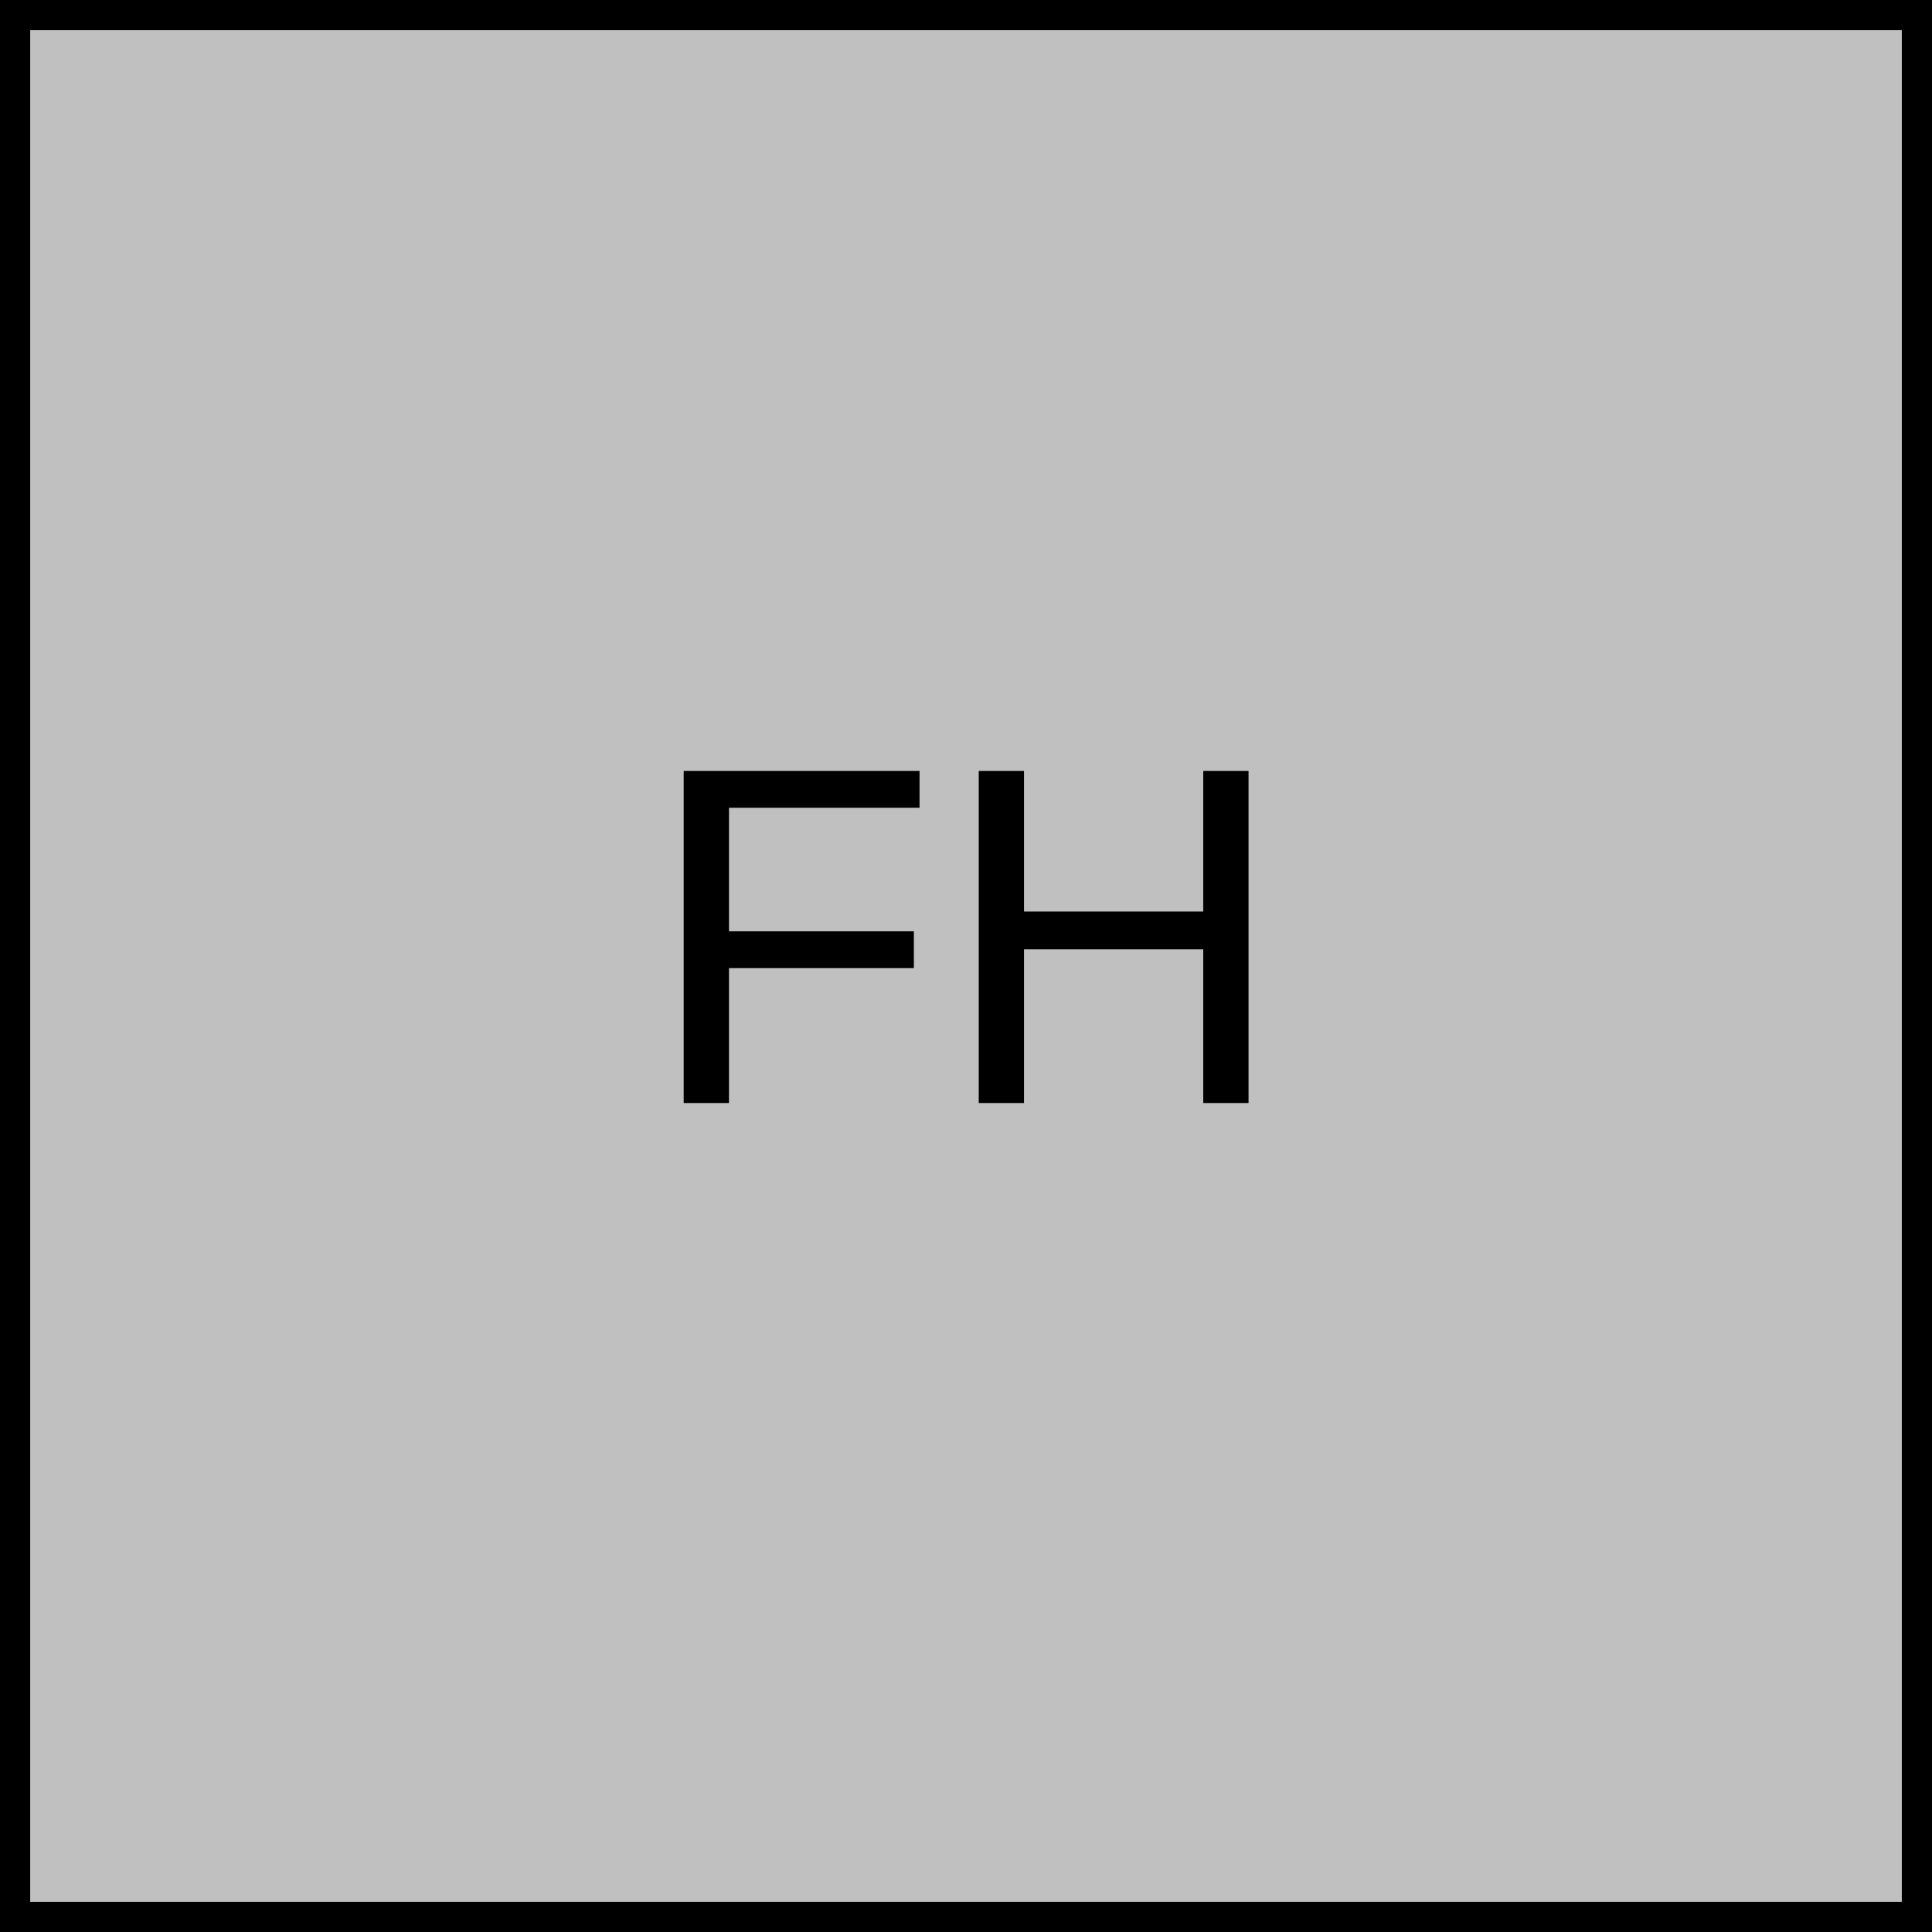
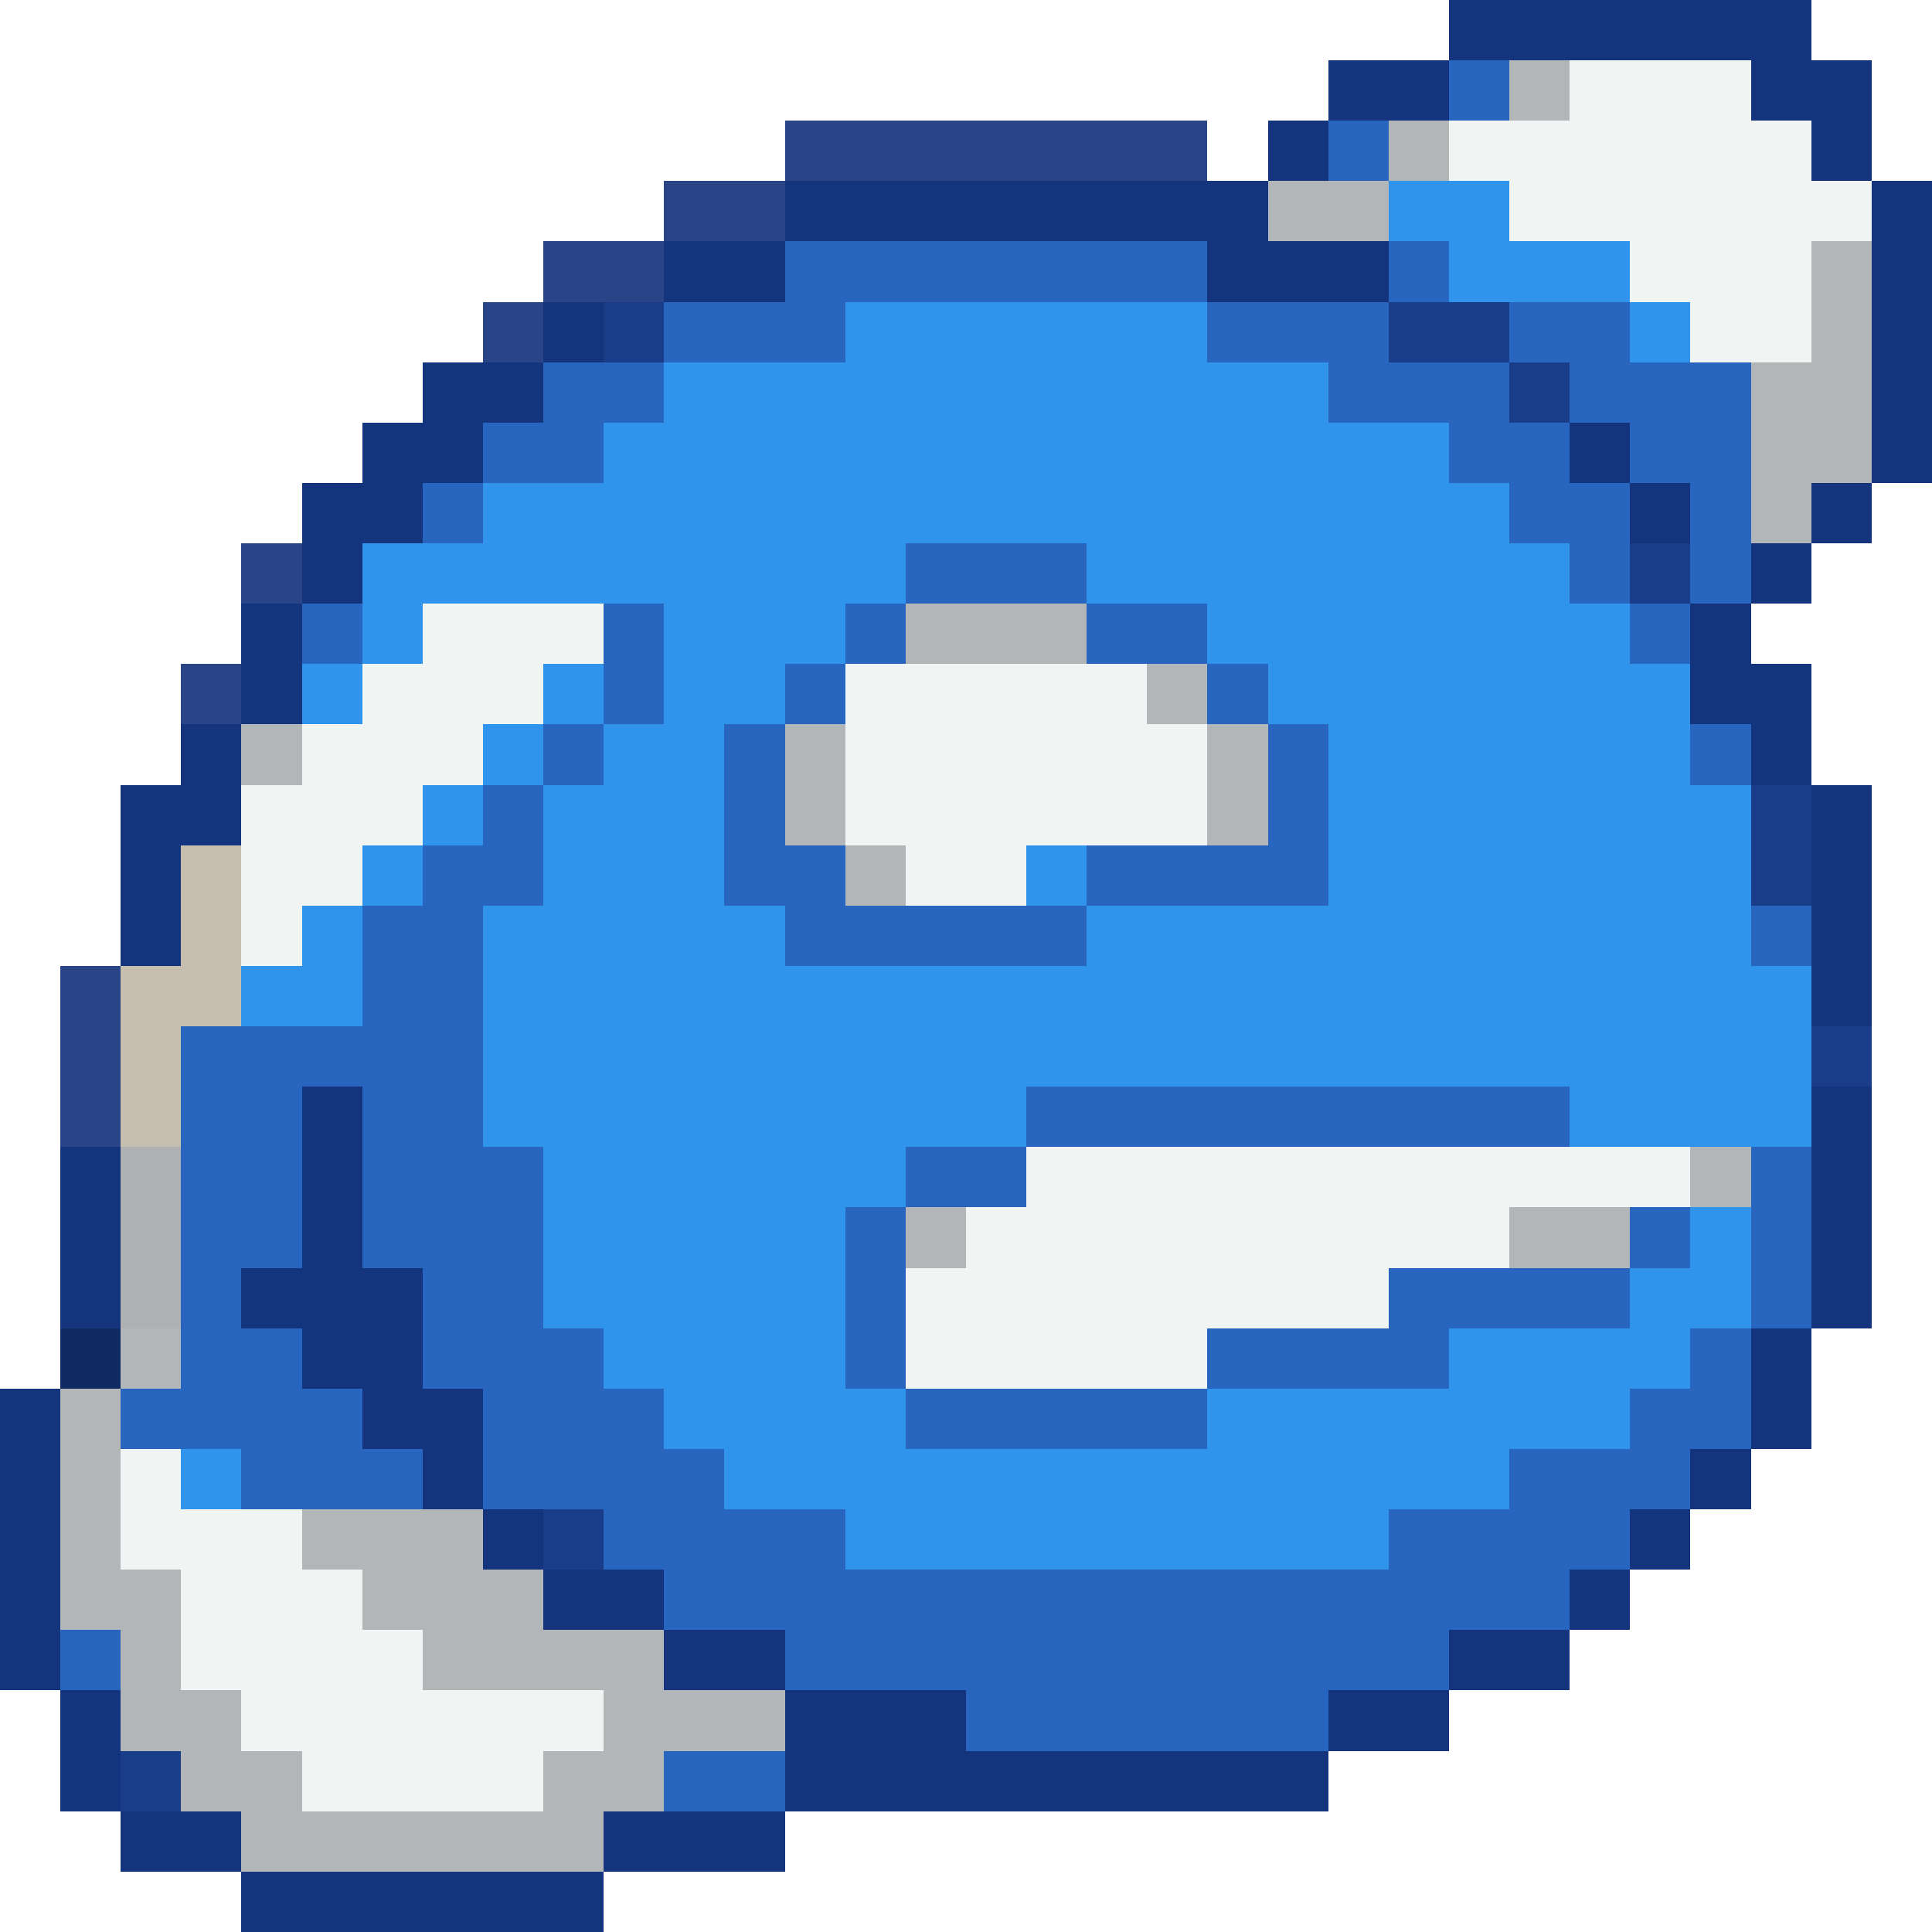
- <svg xmlns="http://www.w3.org/2000/svg" width="32" height="32">
-   <rect width="32" height="32" fill="#c0c0c0" stroke="#000" stroke-width="1" />
-   <text x="50%" y="50%" font-family="Arial" font-size="8" fill="#000" text-anchor="middle" dominant-baseline="middle">FH</text>
+ <svg xmlns="http://www.w3.org/2000/svg" version="1.1" width="32" height="32" shape-rendering="crispEdges">
+   <rect x="24" y="0" width="6" height="1" fill="#14357D" />
+   <rect x="22" y="1" width="2" height="1" fill="#14357D" />
+   <rect x="24" y="1" width="1" height="1" fill="#2765BF" />
+   <rect x="25" y="1" width="1" height="1" fill="#B2B6B9" />
+   <rect x="26" y="1" width="3" height="3" fill="#F0F5F4" />
+   <rect x="29" y="1" width="2" height="1" fill="#14357D" />
+   <rect x="13" y="2" width="7" height="1" fill="#294588" />
+   <rect x="21" y="2" width="1" height="1" fill="#14357D" />
+   <rect x="22" y="2" width="1" height="1" fill="#2765BF" />
+   <rect x="23" y="2" width="1" height="1" fill="#B2B6B9" />
+   <rect x="24" y="2" width="2" height="1" fill="#F0F5F4" />
+   <rect x="29" y="2" width="1" height="4" fill="#F0F5F4" />
+   <rect x="30" y="2" width="1" height="1" fill="#14357D" />
+   <rect x="11" y="3" width="2" height="1" fill="#294588" />
+   <rect x="13" y="3" width="8" height="1" fill="#14357D" />
+   <rect x="21" y="3" width="2" height="1" fill="#B2B6B9" />
+   <rect x="23" y="3" width="2" height="1" fill="#3094EC" />
+   <rect x="25" y="3" width="1" height="1" fill="#F0F5F4" />
+   <rect x="30" y="3" width="1" height="1" fill="#F0F5F4" />
+   <rect x="31" y="3" width="1" height="5" fill="#14357D" />
+   <rect x="9" y="4" width="2" height="1" fill="#294588" />
+   <rect x="11" y="4" width="2" height="1" fill="#14357D" />
+   <rect x="13" y="4" width="7" height="1" fill="#2765BF" />
+   <rect x="20" y="4" width="3" height="1" fill="#14357D" />
+   <rect x="23" y="4" width="1" height="1" fill="#2765BF" />
+   <rect x="24" y="4" width="3" height="1" fill="#3094EC" />
+   <rect x="27" y="4" width="2" height="1" fill="#F0F5F4" />
+   <rect x="30" y="4" width="1" height="4" fill="#B2B6B9" />
+   <rect x="8" y="5" width="1" height="1" fill="#294588" />
+   <rect x="9" y="5" width="1" height="1" fill="#14357D" />
+   <rect x="10" y="5" width="1" height="1" fill="#193D88" />
+   <rect x="11" y="5" width="3" height="1" fill="#2765BF" />
+   <rect x="14" y="5" width="6" height="4" fill="#3094EC" />
+   <rect x="20" y="5" width="3" height="1" fill="#2765BF" />
+   <rect x="23" y="5" width="2" height="1" fill="#193D88" />
+   <rect x="25" y="5" width="2" height="1" fill="#2765BF" />
+   <rect x="27" y="5" width="1" height="1" fill="#3094EC" />
+   <rect x="28" y="5" width="1" height="1" fill="#F0F5F4" />
+   <rect x="7" y="6" width="2" height="1" fill="#14357D" />
+   <rect x="9" y="6" width="2" height="1" fill="#2765BF" />
+   <rect x="11" y="6" width="3" height="5" fill="#3094EC" />
+   <rect x="20" y="6" width="2" height="5" fill="#3094EC" />
+   <rect x="22" y="6" width="3" height="1" fill="#2765BF" />
+   <rect x="25" y="6" width="1" height="1" fill="#193D88" />
+   <rect x="26" y="6" width="3" height="1" fill="#2765BF" />
+   <rect x="29" y="6" width="1" height="3" fill="#B2B6B9" />
+   <rect x="6" y="7" width="2" height="1" fill="#14357D" />
+   <rect x="8" y="7" width="2" height="1" fill="#2765BF" />
+   <rect x="10" y="7" width="1" height="3" fill="#3094EC" />
+   <rect x="22" y="7" width="2" height="11" fill="#3094EC" />
+   <rect x="24" y="7" width="2" height="1" fill="#2765BF" />
+   <rect x="26" y="7" width="1" height="1" fill="#14357D" />
+   <rect x="27" y="7" width="2" height="1" fill="#2765BF" />
+   <rect x="5" y="8" width="2" height="1" fill="#14357D" />
+   <rect x="7" y="8" width="1" height="1" fill="#2765BF" />
+   <rect x="8" y="8" width="2" height="2" fill="#3094EC" />
+   <rect x="24" y="8" width="1" height="10" fill="#3094EC" />
+   <rect x="25" y="8" width="2" height="1" fill="#2765BF" />
+   <rect x="27" y="8" width="1" height="1" fill="#14357D" />
+   <rect x="28" y="8" width="1" height="2" fill="#2765BF" />
+   <rect x="30" y="8" width="1" height="1" fill="#14357D" />
+   <rect x="4" y="9" width="1" height="1" fill="#294588" />
+   <rect x="5" y="9" width="1" height="1" fill="#14357D" />
+   <rect x="6" y="9" width="2" height="1" fill="#3094EC" />
+   <rect x="14" y="9" width="1" height="1" fill="#3094EC" />
+   <rect x="15" y="9" width="3" height="1" fill="#2765BF" />
+   <rect x="18" y="9" width="2" height="1" fill="#3094EC" />
+   <rect x="25" y="9" width="1" height="9" fill="#3094EC" />
+   <rect x="26" y="9" width="1" height="1" fill="#2765BF" />
+   <rect x="27" y="9" width="1" height="1" fill="#193D88" />
+   <rect x="29" y="9" width="1" height="1" fill="#14357D" />
+   <rect x="4" y="10" width="1" height="2" fill="#14357D" />
+   <rect x="5" y="10" width="1" height="1" fill="#2765BF" />
+   <rect x="6" y="10" width="1" height="1" fill="#3094EC" />
+   <rect x="7" y="10" width="3" height="1" fill="#F0F5F4" />
+   <rect x="10" y="10" width="1" height="2" fill="#2765BF" />
+   <rect x="14" y="10" width="1" height="1" fill="#2765BF" />
+   <rect x="15" y="10" width="3" height="1" fill="#B2B6B9" />
+   <rect x="18" y="10" width="2" height="1" fill="#2765BF" />
+   <rect x="26" y="10" width="1" height="9" fill="#3094EC" />
+   <rect x="27" y="10" width="1" height="1" fill="#2765BF" />
+   <rect x="28" y="10" width="1" height="2" fill="#14357D" />
+   <rect x="3" y="11" width="1" height="1" fill="#294588" />
+   <rect x="5" y="11" width="1" height="1" fill="#3094EC" />
+   <rect x="6" y="11" width="3" height="1" fill="#F0F5F4" />
+   <rect x="9" y="11" width="1" height="1" fill="#3094EC" />
+   <rect x="11" y="11" width="2" height="1" fill="#3094EC" />
+   <rect x="13" y="11" width="1" height="1" fill="#2765BF" />
+   <rect x="14" y="11" width="5" height="3" fill="#F0F5F4" />
+   <rect x="19" y="11" width="1" height="1" fill="#B2B6B9" />
+   <rect x="20" y="11" width="1" height="1" fill="#2765BF" />
+   <rect x="21" y="11" width="1" height="1" fill="#3094EC" />
+   <rect x="27" y="11" width="1" height="8" fill="#3094EC" />
+   <rect x="29" y="11" width="1" height="2" fill="#14357D" />
+   <rect x="3" y="12" width="1" height="2" fill="#14357D" />
+   <rect x="4" y="12" width="1" height="1" fill="#B2B6B9" />
+   <rect x="5" y="12" width="3" height="1" fill="#F0F5F4" />
+   <rect x="8" y="12" width="1" height="1" fill="#3094EC" />
+   <rect x="9" y="12" width="1" height="1" fill="#2765BF" />
+   <rect x="10" y="12" width="2" height="11" fill="#3094EC" />
+   <rect x="12" y="12" width="1" height="3" fill="#2765BF" />
+   <rect x="13" y="12" width="1" height="2" fill="#B2B6B9" />
+   <rect x="19" y="12" width="1" height="2" fill="#F0F5F4" />
+   <rect x="20" y="12" width="1" height="2" fill="#B2B6B9" />
+   <rect x="21" y="12" width="1" height="3" fill="#2765BF" />
+   <rect x="28" y="12" width="1" height="1" fill="#2765BF" />
+   <rect x="2" y="13" width="1" height="3" fill="#14357D" />
+   <rect x="4" y="13" width="3" height="1" fill="#F0F5F4" />
+   <rect x="7" y="13" width="1" height="1" fill="#3094EC" />
+   <rect x="8" y="13" width="1" height="2" fill="#2765BF" />
+   <rect x="9" y="13" width="1" height="9" fill="#3094EC" />
+   <rect x="28" y="13" width="1" height="6" fill="#3094EC" />
+   <rect x="29" y="13" width="1" height="2" fill="#193D88" />
+   <rect x="30" y="13" width="1" height="4" fill="#14357D" />
+   <rect x="3" y="14" width="1" height="3" fill="#C6BEAF" />
+   <rect x="4" y="14" width="2" height="1" fill="#F0F5F4" />
+   <rect x="6" y="14" width="1" height="1" fill="#3094EC" />
+   <rect x="7" y="14" width="1" height="9" fill="#2765BF" />
+   <rect x="13" y="14" width="1" height="2" fill="#2765BF" />
+   <rect x="14" y="14" width="1" height="1" fill="#B2B6B9" />
+   <rect x="15" y="14" width="2" height="1" fill="#F0F5F4" />
+   <rect x="17" y="14" width="1" height="1" fill="#3094EC" />
+   <rect x="18" y="14" width="3" height="1" fill="#2765BF" />
+   <rect x="4" y="15" width="1" height="1" fill="#F0F5F4" />
+   <rect x="5" y="15" width="1" height="2" fill="#3094EC" />
+   <rect x="6" y="15" width="1" height="6" fill="#2765BF" />
+   <rect x="8" y="15" width="1" height="4" fill="#3094EC" />
+   <rect x="12" y="15" width="1" height="10" fill="#3094EC" />
+   <rect x="14" y="15" width="4" height="1" fill="#2765BF" />
+   <rect x="18" y="15" width="4" height="3" fill="#3094EC" />
+   <rect x="29" y="15" width="1" height="1" fill="#2765BF" />
+   <rect x="1" y="16" width="1" height="3" fill="#294588" />
+   <rect x="2" y="16" width="1" height="3" fill="#C6BEAF" />
+   <rect x="4" y="16" width="1" height="1" fill="#3094EC" />
+   <rect x="13" y="16" width="5" height="2" fill="#3094EC" />
+   <rect x="29" y="16" width="1" height="3" fill="#3094EC" />
+   <rect x="3" y="17" width="3" height="1" fill="#2765BF" />
+   <rect x="30" y="17" width="1" height="1" fill="#193D88" />
+   <rect x="3" y="18" width="2" height="3" fill="#2765BF" />
+   <rect x="5" y="18" width="1" height="5" fill="#14357D" />
+   <rect x="13" y="18" width="4" height="1" fill="#3094EC" />
+   <rect x="17" y="18" width="9" height="1" fill="#2765BF" />
+   <rect x="30" y="18" width="1" height="4" fill="#14357D" />
+   <rect x="1" y="19" width="1" height="3" fill="#14357D" />
+   <rect x="2" y="19" width="1" height="3" fill="#AFB1B2" />
+   <rect x="8" y="19" width="1" height="6" fill="#2765BF" />
+   <rect x="13" y="19" width="2" height="1" fill="#3094EC" />
+   <rect x="15" y="19" width="2" height="1" fill="#2765BF" />
+   <rect x="17" y="19" width="11" height="1" fill="#F0F5F4" />
+   <rect x="28" y="19" width="1" height="1" fill="#B2B6B9" />
+   <rect x="29" y="19" width="1" height="3" fill="#2765BF" />
+   <rect x="13" y="20" width="1" height="5" fill="#3094EC" />
+   <rect x="14" y="20" width="1" height="3" fill="#2765BF" />
+   <rect x="15" y="20" width="1" height="1" fill="#B2B6B9" />
+   <rect x="16" y="20" width="9" height="1" fill="#F0F5F4" />
+   <rect x="25" y="20" width="2" height="1" fill="#B2B6B9" />
+   <rect x="27" y="20" width="1" height="1" fill="#2765BF" />
+   <rect x="28" y="20" width="1" height="2" fill="#3094EC" />
+   <rect x="3" y="21" width="1" height="3" fill="#2765BF" />
+   <rect x="4" y="21" width="1" height="1" fill="#14357D" />
+   <rect x="6" y="21" width="1" height="3" fill="#14357D" />
+   <rect x="15" y="21" width="8" height="1" fill="#F0F5F4" />
+   <rect x="23" y="21" width="4" height="1" fill="#2765BF" />
+   <rect x="27" y="21" width="1" height="2" fill="#3094EC" />
+   <rect x="1" y="22" width="1" height="1" fill="#102B63" />
+   <rect x="2" y="22" width="1" height="1" fill="#B2B6B9" />
+   <rect x="4" y="22" width="1" height="3" fill="#2765BF" />
+   <rect x="9" y="22" width="1" height="3" fill="#2765BF" />
+   <rect x="15" y="22" width="5" height="1" fill="#F0F5F4" />
+   <rect x="20" y="22" width="4" height="1" fill="#2765BF" />
+   <rect x="24" y="22" width="3" height="2" fill="#3094EC" />
+   <rect x="28" y="22" width="1" height="2" fill="#2765BF" />
+   <rect x="29" y="22" width="1" height="2" fill="#14357D" />
+   <rect x="0" y="23" width="1" height="5" fill="#14357D" />
+   <rect x="1" y="23" width="1" height="4" fill="#B2B6B9" />
+   <rect x="2" y="23" width="1" height="1" fill="#2765BF" />
+   <rect x="5" y="23" width="1" height="2" fill="#2765BF" />
+   <rect x="7" y="23" width="1" height="2" fill="#14357D" />
+   <rect x="10" y="23" width="1" height="3" fill="#2765BF" />
+   <rect x="11" y="23" width="1" height="1" fill="#3094EC" />
+   <rect x="14" y="23" width="1" height="3" fill="#3094EC" />
+   <rect x="15" y="23" width="5" height="1" fill="#2765BF" />
+   <rect x="20" y="23" width="4" height="2" fill="#3094EC" />
+   <rect x="27" y="23" width="1" height="2" fill="#2765BF" />
+   <rect x="2" y="24" width="1" height="2" fill="#F0F5F4" />
+   <rect x="3" y="24" width="1" height="1" fill="#3094EC" />
+   <rect x="6" y="24" width="1" height="1" fill="#2765BF" />
+   <rect x="11" y="24" width="1" height="3" fill="#2765BF" />
+   <rect x="15" y="24" width="5" height="2" fill="#3094EC" />
+   <rect x="24" y="24" width="1" height="1" fill="#3094EC" />
+   <rect x="25" y="24" width="2" height="2" fill="#2765BF" />
+   <rect x="28" y="24" width="1" height="1" fill="#14357D" />
+   <rect x="3" y="25" width="2" height="3" fill="#F0F5F4" />
+   <rect x="5" y="25" width="3" height="1" fill="#B2B6B9" />
+   <rect x="8" y="25" width="1" height="1" fill="#14357D" />
+   <rect x="9" y="25" width="1" height="1" fill="#193D88" />
+   <rect x="12" y="25" width="2" height="2" fill="#2765BF" />
+   <rect x="20" y="25" width="3" height="1" fill="#3094EC" />
+   <rect x="23" y="25" width="2" height="2" fill="#2765BF" />
+   <rect x="27" y="25" width="1" height="1" fill="#14357D" />
+   <rect x="2" y="26" width="1" height="3" fill="#B2B6B9" />
+   <rect x="5" y="26" width="1" height="4" fill="#F0F5F4" />
+   <rect x="6" y="26" width="3" height="1" fill="#B2B6B9" />
+   <rect x="9" y="26" width="2" height="1" fill="#14357D" />
+   <rect x="14" y="26" width="9" height="2" fill="#2765BF" />
+   <rect x="25" y="26" width="1" height="1" fill="#2765BF" />
+   <rect x="26" y="26" width="1" height="1" fill="#14357D" />
+   <rect x="1" y="27" width="1" height="1" fill="#2765BF" />
+   <rect x="6" y="27" width="1" height="3" fill="#F0F5F4" />
+   <rect x="7" y="27" width="4" height="1" fill="#B2B6B9" />
+   <rect x="11" y="27" width="2" height="1" fill="#14357D" />
+   <rect x="13" y="27" width="1" height="1" fill="#2765BF" />
+   <rect x="23" y="27" width="1" height="1" fill="#2765BF" />
+   <rect x="24" y="27" width="2" height="1" fill="#14357D" />
+   <rect x="1" y="28" width="1" height="2" fill="#14357D" />
+   <rect x="3" y="28" width="1" height="2" fill="#B2B6B9" />
+   <rect x="4" y="28" width="1" height="1" fill="#F0F5F4" />
+   <rect x="7" y="28" width="3" height="1" fill="#F0F5F4" />
+   <rect x="10" y="28" width="3" height="1" fill="#B2B6B9" />
+   <rect x="13" y="28" width="3" height="2" fill="#14357D" />
+   <rect x="16" y="28" width="6" height="1" fill="#2765BF" />
+   <rect x="22" y="28" width="2" height="1" fill="#14357D" />
+   <rect x="2" y="29" width="1" height="1" fill="#193D88" />
+   <rect x="4" y="29" width="1" height="2" fill="#B2B6B9" />
+   <rect x="7" y="29" width="2" height="1" fill="#F0F5F4" />
+   <rect x="9" y="29" width="2" height="1" fill="#B2B6B9" />
+   <rect x="11" y="29" width="2" height="1" fill="#2765BF" />
+   <rect x="16" y="29" width="6" height="1" fill="#14357D" />
+   <rect x="2" y="30" width="2" height="1" fill="#14357D" />
+   <rect x="5" y="30" width="5" height="1" fill="#B2B6B9" />
+   <rect x="10" y="30" width="3" height="1" fill="#14357D" />
+   <rect x="4" y="31" width="6" height="1" fill="#14357D" />
</svg>
